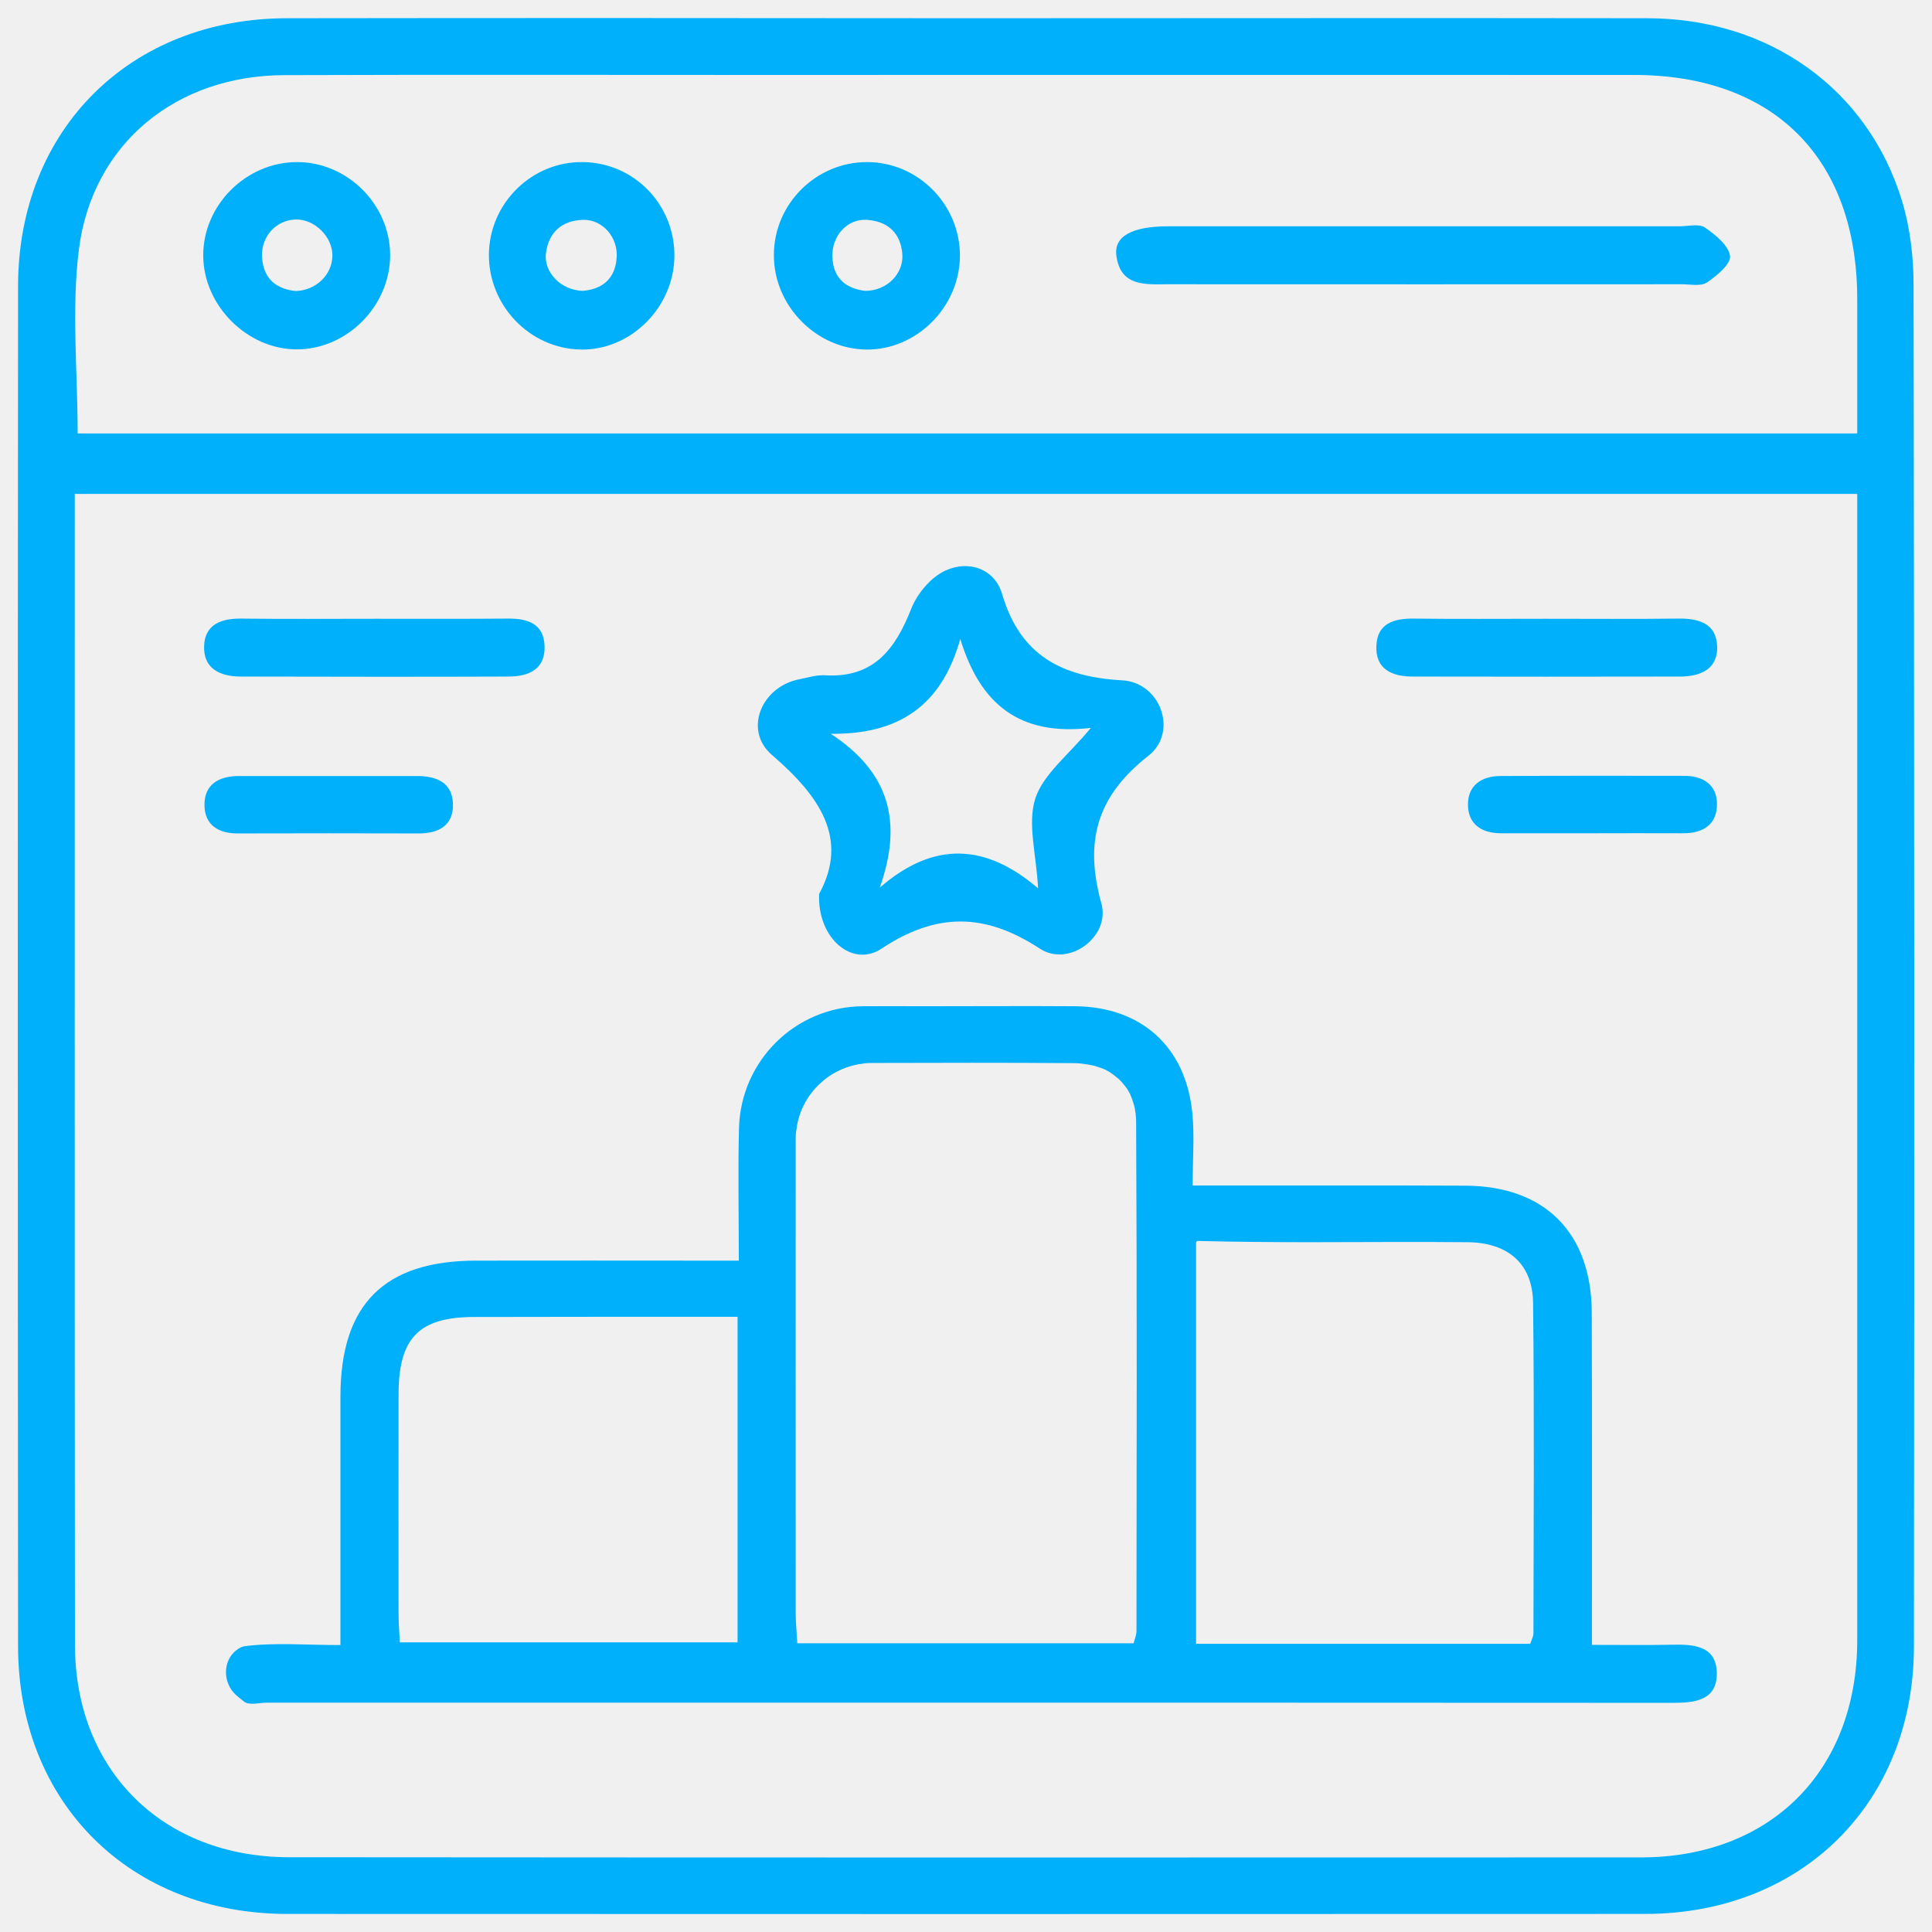
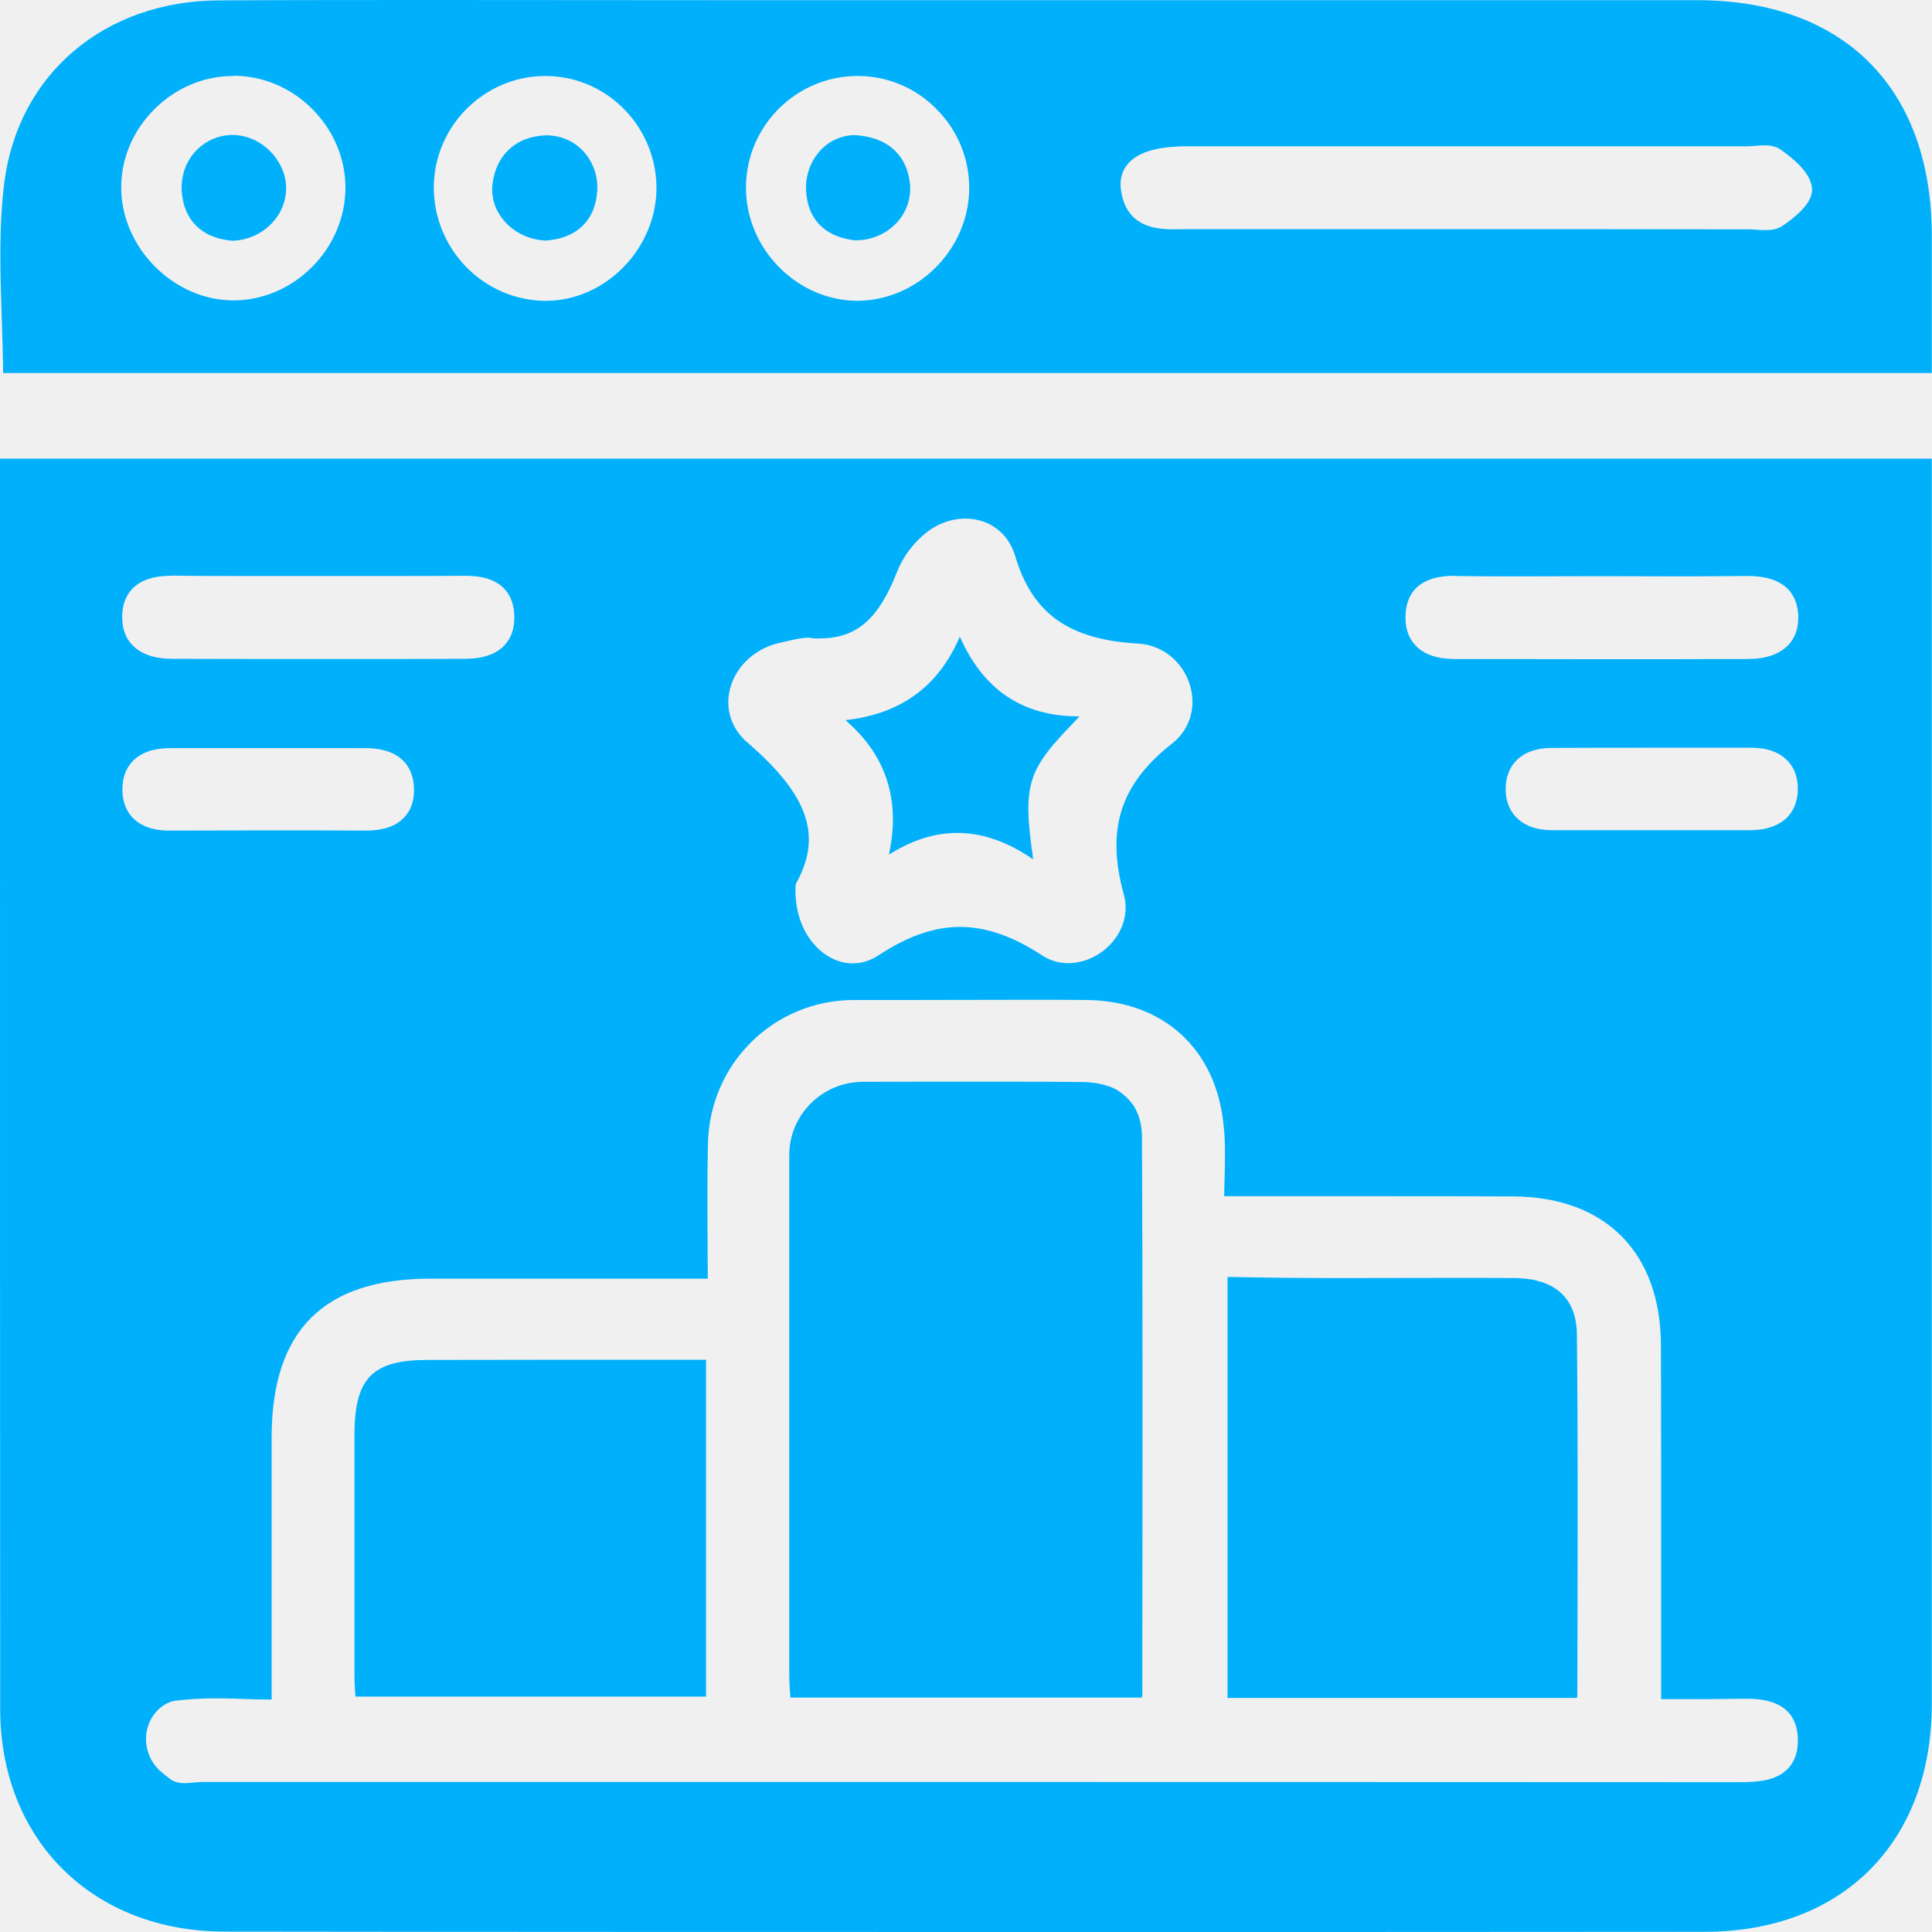
- <svg xmlns="http://www.w3.org/2000/svg" version="1.1" id="Layer_1" x="0px" y="0px" viewBox="0 0 108 108" style="enable-background:new 0 0 108 108;" xml:space="preserve">
+ <svg xmlns="http://www.w3.org/2000/svg" version="1.1" id="Layer_1" x="0px" y="0px" viewBox="0 0 98.64 98.65" style="enable-background:new 0 0 98.64 98.65;" xml:space="preserve">
  <style type="text/css">
- 	.st0{fill:#00B0FB;}
- 	.st1{fill:#FFFFFF;}
- 	.st2{fill:#00B0FB;fill-opacity:0.4;}
+ 	.st0{fill:#185AE9;}
+ 	.st1{fill-rule:evenodd;clip-rule:evenodd;fill:#00B0FB;}
+ 	.st2{fill:#00B0FB;}
+ 	.st3{fill:#00B0FB;fill-opacity:0.4;}
+ 	.st4{fill:#FFFFFF;}
+ 	.st5{fill:#001135;}
+ 	.st6{fill:#3C7CFF;}
+ 	.st7{fill:#1429FF;}
+ 	.st8{fill:#DBDBDB;}
+ 	.st9{fill:#0A0A0A;}
+ 	.st10{fill:#FEFDFE;}
+ 	.st11{fill:#040404;}
+ 	.st12{fill:#FDFDFD;}
+ 	.st13{fill:#050504;}
</style>
  <g>
-     <path class="st0" d="M106.97,15.97c0-1.59-0.19-3.24-0.65-4.75c-1.91-6.26-7.44-10.19-14.21-10.2c-12.65-0.02-25.3,0-37.95,0   c-12.71-0.01-25.4-0.02-38.11,0C7.3,1.02,1.02,7.23,1.01,15.98c-0.02,25.35-0.02,50.71,0,76.06c0.01,8.74,6.28,14.95,15.05,14.95   c25.3,0.01,50.59,0.01,75.9,0c8.76,0,15.03-6.21,15.03-14.97C107.02,66.67,107.01,41.33,106.97,15.97z M103.82,91.71   c-0.01,7.26-4.82,12.11-12.08,12.12c-25.19,0.01-50.38,0.01-75.57-0.01c-7.07,0-11.98-4.86-11.98-11.88   c-0.02-20.9-0.01-41.8-0.01-62.7v-1.63h99.64V91.71z M103.82,24.23H4.34c0-3.48-0.35-6.94,0.07-10.29   c0.76-5.93,5.45-9.73,11.5-9.74c8.74-0.03,17.48-0.01,26.21-0.01c16.4,0,32.81-0.01,49.22,0c7.83,0,12.47,4.67,12.48,12.51V24.23z" />
-     <path class="st0" d="M93.53,91.94c-1.48,0.03-2.96,0.01-4.54,0.01v-2c0-5.52,0.01-11.03-0.01-16.56c-0.01-4.48-2.63-7.1-7.08-7.11   c-4.45-0.02-8.89-0.01-13.34-0.01h-1.89c0-1.5,0.11-2.8-0.02-4.06c-0.36-3.68-2.84-5.92-6.52-5.96c-2.84-0.02-5.67,0-8.52,0   c-1.12,0-2.25-0.01-3.37,0c-3.77,0.02-6.83,3.04-6.93,6.81c-0.06,2.42-0.01,4.83-0.01,7.41h-1.97c-4.22,0-8.46-0.01-12.7,0   c-5.15,0-7.59,2.44-7.6,7.58v13.91c-1.93,0-3.65-0.15-5.33,0.06c-0.16,0.02-0.3,0.09-0.45,0.2c-0.82,0.59-0.81,1.85-0.06,2.53   c0.16,0.14,0.32,0.27,0.48,0.39c0.29,0.2,0.83,0.04,1.26,0.04h29.1c16.5,0,33.01,0,49.51,0.01c1.23,0,2.44-0.15,2.43-1.65   C95.96,92.04,94.74,91.91,93.53,91.94z M41.22,91.81H22.35c-0.02-0.51-0.07-1.03-0.07-1.56c0-4.11-0.01-8.23,0-12.35   c0.01-3.13,1.16-4.28,4.25-4.28c4.33-0.01,8.66-0.01,12.99-0.01h1.71V91.81z M63.53,91.19c0,0.2-0.09,0.4-0.16,0.67h-18.8   c-0.03-0.58-0.09-1.14-0.09-1.7c0-8.84-0.01-17.68,0-26.52c0.01-2.33,1.92-4.22,4.26-4.22c3.75-0.01,7.5-0.02,11.24,0.01   c0.25,0,0.49,0.02,0.71,0.06c0.09,0.01,0.2,0.03,0.29,0.05c0.14,0.02,0.26,0.06,0.39,0.1c0.09,0.03,0.18,0.06,0.26,0.09   c0.21,0.08,0.4,0.19,0.57,0.32c0.06,0.04,0.13,0.09,0.19,0.15c0.09,0.06,0.18,0.14,0.26,0.23c0.07,0.07,0.14,0.15,0.19,0.22   c0.05,0.05,0.09,0.12,0.14,0.18s0.08,0.13,0.12,0.2c0.04,0.06,0.07,0.13,0.1,0.2c0.03,0.06,0.06,0.14,0.08,0.2   c0.05,0.14,0.09,0.27,0.13,0.41c0.02,0.06,0.03,0.14,0.04,0.21c0.04,0.22,0.06,0.45,0.06,0.69c0,0.01,0,0.01,0,0.02   C63.56,72.24,63.54,81.72,63.53,91.19z M85.72,91.31c0,0.15-0.08,0.29-0.18,0.58H66.86V69.44c0.03-0.03,0.04-0.04,0.07-0.07   c2.08,0.05,4.16,0.07,6.25,0.07h0.04c2.95,0,5.9-0.03,8.84,0c2.26,0.03,3.62,1.22,3.64,3.41C85.77,78.99,85.73,85.15,85.72,91.31z" />
-     <path class="st0" d="M62.72,38.03c-3.37-0.19-5.69-1.39-6.7-4.82c-0.42-1.42-1.86-1.91-3.16-1.32c-0.82,0.37-1.6,1.3-1.93,2.16   c-0.89,2.26-2.11,3.86-4.81,3.7c-0.47-0.03-0.96,0.13-1.43,0.22c-2.13,0.41-3.15,2.85-1.53,4.24c2.67,2.3,4.31,4.68,2.63,7.76   c-0.11,2.49,1.86,4.13,3.47,3.07c3.08-2.04,5.78-2.03,8.87-0.01c1.61,1.06,3.95-0.66,3.44-2.52c-0.97-3.48-0.26-6.01,2.65-8.28   C65.87,40.9,64.87,38.14,62.72,38.03z M57.87,44.65c-0.44,1.4,0.06,3.1,0.16,5.01c-2.89-2.48-5.8-2.69-8.85-0.04   c1.3-3.68,0.54-6.45-2.74-8.6c3.8,0.04,6.19-1.56,7.24-5.3c1.11,3.62,3.28,5.44,7.3,4.97C59.72,42.22,58.31,43.28,57.87,44.65z" />
-     <path class="st0" d="M86.39,34.59c2.47,0,4.93,0.02,7.4-0.01c1.15-0.02,2.15,0.26,2.2,1.54c0.05,1.29-0.94,1.7-2.08,1.7   c-4.98,0.01-9.97,0.01-14.95,0c-1.13,0-2.09-0.4-2.02-1.74c0.06-1.23,0.98-1.51,2.06-1.5C81.46,34.61,83.92,34.59,86.39,34.59z" />
-     <path class="st0" d="M21.01,34.59c2.46,0,4.93,0.01,7.39-0.01c1.09-0.01,1.99,0.28,2.04,1.51c0.06,1.33-0.89,1.73-2.03,1.73   c-4.98,0.02-9.96,0.01-14.94,0c-1.14,0-2.11-0.42-2.06-1.71c0.04-1.18,0.93-1.54,2.04-1.53C15.98,34.61,18.5,34.59,21.01,34.59z" />
-     <path class="st0" d="M18.33,43.38c1.66,0,3.32,0,4.98,0c1.09,0,1.98,0.36,2.01,1.57c0.03,1.2-0.8,1.64-1.92,1.64   c-3.37-0.01-6.75-0.01-10.12,0c-1.07,0-1.83-0.47-1.85-1.56c-0.02-1.19,0.81-1.65,1.93-1.65C15.01,43.38,16.67,43.38,18.33,43.38z" />
-     <path class="st0" d="M89.05,46.58c-1.71,0-3.43,0-5.14,0c-1.07,0-1.83-0.49-1.85-1.57c-0.02-1.09,0.74-1.62,1.79-1.63   c3.43-0.02,6.86-0.01,10.29-0.01c1.06,0,1.84,0.49,1.84,1.58c0,1.17-0.81,1.65-1.94,1.63C92.38,46.57,90.71,46.58,89.05,46.58z" />
-     <path class="st0" d="M96.71,14.31c0.06,0.44-0.74,1.11-1.29,1.48c-0.34,0.23-0.94,0.1-1.41,0.1c-9.58,0.01-19.17,0-28.74,0   c-1.25,0.01-2.62,0.13-2.86-1.57c-0.17-1.11,0.87-1.67,2.9-1.67h28.58c0.48,0,1.08-0.16,1.42,0.07   C95.89,13.12,96.63,13.72,96.71,14.31z" />
-     <path class="st0" d="M16.59,9.06c-2.84,0.01-5.24,2.41-5.23,5.23c0.01,2.8,2.47,5.25,5.25,5.24c2.81-0.01,5.2-2.44,5.2-5.27   C21.8,11.43,19.42,9.05,16.59,9.06z M16.53,16.27c-1.03-0.11-1.79-0.63-1.88-1.86c-0.08-1.16,0.76-2.11,1.88-2.14   c1.05-0.03,2.07,0.97,2.05,2.03C18.57,15.34,17.69,16.23,16.53,16.27z" />
-     <path class="st0" d="M48.5,9.06c-2.86-0.02-5.23,2.32-5.24,5.18c-0.02,2.83,2.35,5.27,5.17,5.3c2.81,0.03,5.21-2.38,5.23-5.22   C53.68,11.46,51.35,9.08,48.5,9.06z M48.36,16.26c-1.02-0.13-1.78-0.65-1.83-1.89c-0.05-1.16,0.82-2.15,1.92-2.08   c1.15,0.07,1.89,0.71,1.99,1.9C50.53,15.29,49.59,16.26,48.36,16.26z" />
-     <path class="st0" d="M32.59,9.06c-2.85-0.04-5.22,2.28-5.26,5.14c-0.03,2.87,2.27,5.28,5.12,5.34c2.78,0.06,5.2-2.32,5.25-5.18   C37.74,11.46,35.47,9.1,32.59,9.06z M32.58,16.26c-1.24-0.04-2.2-1.05-2.06-2.12c0.16-1.18,0.91-1.81,2.06-1.85   c1.11-0.04,1.99,1,1.89,2.13C34.38,15.65,33.6,16.17,32.58,16.26z" />
-     <path class="st0" d="M48.74,59.42c-2.33,0-4.25,1.89-4.26,4.22C44.48,60.54,45.61,59.42,48.74,59.42z" />
+     <path class="st2" d="M55.99,98.65c-14.83,0-29.67,0-44.5-0.02c-6.76,0-11.48-4.68-11.48-11.38C0,71.58,0,55.91,0,40.23l0-16.81   h98.64v63.6c-0.01,7.05-4.56,11.61-11.58,11.62C76.71,98.65,66.35,98.65,55.99,98.65z M11.13,86.72c-0.85,0-1.54,0.04-2.17,0.12   c-0.31,0.04-0.54,0.19-0.68,0.29c-0.48,0.35-0.78,0.91-0.82,1.53c-0.04,0.67,0.23,1.33,0.72,1.77c0.18,0.15,0.35,0.29,0.52,0.42   c0.2,0.14,0.43,0.2,0.72,0.2c0.15,0,0.31-0.02,0.47-0.03c0.12-0.01,0.25-0.03,0.37-0.03h29.1c16.5,0,33.01,0,49.51,0.01   c0.9,0,1.82-0.08,2.4-0.67c0.36-0.36,0.54-0.86,0.53-1.49c-0.01-2.1-2.02-2.1-2.67-2.1l-0.28,0c-0.62,0.01-1.25,0.02-1.89,0.02   l-2.14,0l0-5.73c0-4.11,0-8.21-0.01-12.33c-0.01-4.75-2.84-7.6-7.58-7.61c-2.2-0.01-4.4-0.01-6.59-0.01l-8.13,0   c0-0.3,0.01-0.6,0.02-0.89c0.02-0.95,0.05-1.84-0.05-2.72c-0.38-3.91-3.07-6.37-7.01-6.41c-0.95-0.01-1.9-0.01-2.84-0.01   l-5.68,0.01l-2.25,0c-0.38,0-0.75,0-1.13,0c-4.05,0.02-7.32,3.23-7.42,7.3c-0.04,1.66-0.03,3.29-0.02,5.02   c0,0.63,0.01,1.26,0.01,1.91l-9.93,0l-4.24,0c-5.44,0-8.09,2.64-8.1,8.08v13.41c-0.4,0-0.79-0.01-1.18-0.02   C12.15,86.74,11.63,86.72,11.13,86.72z M41.32,32.56c-0.37,0-0.71,0.08-1.05,0.16c-0.12,0.03-0.24,0.05-0.35,0.08   c-1.29,0.25-2.33,1.17-2.64,2.36c-0.27,1.02,0.06,2.05,0.88,2.75c3.1,2.67,3.83,4.74,2.52,7.14c-0.04,0.07-0.06,0.14-0.06,0.22   c-0.05,1.2,0.33,2.31,1.05,3.06c0.53,0.55,1.19,0.86,1.87,0.86c0.46,0,0.91-0.14,1.32-0.41c1.47-0.97,2.83-1.45,4.16-1.45   c1.32,0,2.69,0.47,4.17,1.44c0.4,0.27,0.87,0.41,1.36,0.41c0.89,0,1.79-0.46,2.36-1.21c0.51-0.67,0.69-1.5,0.48-2.27   c-0.93-3.35-0.19-5.67,2.48-7.75c0.91-0.73,1.24-1.89,0.87-3.03c-0.39-1.19-1.43-2-2.65-2.06c-3.51-0.2-5.38-1.53-6.25-4.46   c-0.35-1.19-1.33-1.92-2.55-1.92c-0.44,0-0.88,0.1-1.3,0.29c-0.89,0.4-1.79,1.4-2.19,2.44c-0.96,2.44-2.08,3.39-3.98,3.39   c-0.11,0-0.22,0-0.33-0.01L41.32,32.56z M18.72,42.41c0.84,0,1.48-0.22,1.9-0.65c0.36-0.37,0.54-0.88,0.52-1.5   c-0.02-0.77-0.37-2.06-2.51-2.06H8.68c-0.83,0-1.46,0.22-1.89,0.65c-0.37,0.38-0.55,0.88-0.54,1.51c0.02,1.28,0.9,2.05,2.35,2.05   c1.69,0,3.37-0.01,5.06-0.01C15.35,42.4,17.04,42.4,18.72,42.41z M84.38,38.18c-1.74,0-3.47,0-5.21,0.01   c-0.74,0.01-1.34,0.23-1.75,0.65c-0.36,0.37-0.55,0.89-0.54,1.49c0.02,1.27,0.92,2.06,2.35,2.06l8.47,0c0.55,0,1.66,0,1.66,0   c1.55,0,2.44-0.8,2.44-2.13c0-1.28-0.9-2.08-2.34-2.08L84.38,38.18z M8.73,29.4c-2.11,0-2.47,1.26-2.49,2.01   c-0.02,0.63,0.15,1.15,0.52,1.53c0.44,0.46,1.13,0.7,2.04,0.7c2.86,0.01,5.73,0.01,8.59,0.01c2.12,0,4.23,0,6.35-0.01   c0.9,0,1.58-0.23,2.01-0.68c0.37-0.39,0.54-0.92,0.51-1.57c-0.04-0.9-0.5-1.99-2.48-1.99c-1.27,0.01-2.49,0.01-3.7,0.01l-8.07,0   c-1.07,0-2.15,0-3.23-0.02C8.78,29.4,8.73,29.4,8.73,29.4z M74.27,29.4c-1.99,0-2.46,1.07-2.5,1.98c-0.04,0.65,0.14,1.19,0.51,1.58   c0.43,0.46,1.11,0.69,2.01,0.69c2.49,0,4.98,0.01,7.47,0.01s4.99,0,7.48-0.01c0.92,0,1.61-0.24,2.06-0.7   c0.37-0.38,0.54-0.89,0.52-1.52c-0.04-0.92-0.51-2.02-2.59-2.02l-0.12,0c-1.05,0.01-2.1,0.02-3.15,0.02l-4.24-0.01l-4.24,0.01   c-1.05,0-2.09,0-3.14-0.02C74.33,29.4,74.27,29.4,74.27,29.4z" />
+     <path class="st2" d="M18.15,86.63c0-0.04,0-0.07-0.01-0.11c-0.02-0.31-0.04-0.63-0.04-0.95l0-4.11c0-2.74,0-5.49,0-8.24   c0.01-2.86,0.92-3.78,3.75-3.78c4.33-0.01,8.66-0.01,12.99-0.01h1.21v17.2H18.15z" />
+     <path class="st2" d="M62.68,86.71V65.2c1.83,0.04,3.74,0.06,5.82,0.06c1.02,0,4.96-0.01,5.94-0.01s1.96,0,2.94,0.01   c1.42,0.02,3.12,0.54,3.14,2.91c0.05,4.82,0.04,9.73,0.03,14.47l-0.01,3.98c0,0.01-0.01,0.04-0.03,0.08H62.68z" />
+     <path class="st2" d="M40.36,86.68c0-0.04-0.01-0.08-0.01-0.12c-0.03-0.36-0.05-0.72-0.05-1.08l0-8.84c0-5.89,0-11.79,0-17.68   c0.01-2.05,1.7-3.72,3.76-3.72c1.88-0.01,3.75-0.01,5.62-0.01c1.87,0,3.74,0,5.61,0.02c0.22,0,0.43,0.02,0.62,0.05   c0.11,0.01,0.2,0.03,0.27,0.05c0.13,0.02,0.22,0.05,0.31,0.08c0.12,0.04,0.2,0.06,0.27,0.09c0.15,0.06,0.3,0.14,0.44,0.25   c0.06,0.04,0.11,0.07,0.14,0.11c0.13,0.1,0.19,0.15,0.24,0.21c0.07,0.07,0.12,0.13,0.16,0.18c0,0,0.15,0.2,0.16,0.21   c0,0,0.07,0.12,0.07,0.13c0.04,0.06,0.05,0.1,0.07,0.14c0.04,0.07,0.05,0.12,0.07,0.16c0.05,0.14,0.09,0.26,0.12,0.39   c0.01,0.05,0.02,0.09,0.02,0.12c0.04,0.23,0.06,0.43,0.06,0.64c0.04,8.25,0.03,16.6,0.02,24.69l0,3.76c0,0.04-0.01,0.1-0.03,0.17   H40.36z" />
+     <path class="st2" d="M0.16,19.05c-0.01-0.93-0.04-1.86-0.07-2.79c-0.08-2.41-0.15-4.68,0.13-6.94c0.71-5.55,5.13-9.29,11-9.3   C14.96,0,18.69,0,22.41,0l15.03,0.01l32.81,0c5.47,0,10.94,0,16.41,0c7.49,0,11.97,4.49,11.98,12.01v7.03H0.16z M27.84,3.88   c-3.09,0-5.65,2.53-5.69,5.63c-0.03,3.16,2.48,5.78,5.61,5.85l0.11,0c3.01,0,5.59-2.6,5.65-5.67c0.04-3.16-2.47-5.77-5.6-5.81   C27.92,3.88,27.84,3.88,27.84,3.88z M43.79,3.88c-3.13,0-5.69,2.55-5.7,5.68c-0.02,3.11,2.57,5.77,5.66,5.8   c3.11,0,5.71-2.62,5.74-5.72c0.01-1.52-0.57-2.95-1.65-4.05c-1.07-1.1-2.5-1.7-4.01-1.71C43.82,3.88,43.79,3.88,43.79,3.88z    M11.91,3.88C10.4,3.88,8.97,4.49,7.88,5.58c-1.1,1.1-1.7,2.53-1.69,4.02c0.01,3.06,2.69,5.74,5.73,5.74   c3.11-0.01,5.72-2.65,5.72-5.77c-0.01-3.09-2.62-5.7-5.7-5.7C11.93,3.88,11.91,3.88,11.91,3.88z M89.33,11.71   c0.11,0,0.23,0.01,0.35,0.02c0.15,0.01,0.3,0.02,0.45,0.02c0.24,0,0.6-0.02,0.89-0.22c0.74-0.5,1.6-1.24,1.5-1.96   c-0.08-0.61-0.61-1.24-1.61-1.94c-0.28-0.19-0.6-0.21-0.82-0.21c-0.16,0-0.33,0.01-0.49,0.03c-0.13,0.01-0.27,0.02-0.39,0.02H60.63   c-1.53,0-2.52,0.29-3.04,0.9c-0.31,0.36-0.43,0.83-0.35,1.34c0.28,2,1.98,2,2.79,2l0.56-0.01l19.15,0L89.33,11.71z" />
+     <g>
+       <path class="st2" d="M11.84,6.89C11.84,6.89,11.84,6.89,11.84,6.89c-0.72,0.02-1.39,0.32-1.87,0.85c-0.5,0.55-0.74,1.27-0.69,2.04    c0.11,1.44,0.98,2.33,2.46,2.5c0.05,0.01,0.09,0.01,0.14,0.01c0.02,0,0.04,0,0.06,0c1.48-0.08,2.65-1.25,2.67-2.65    c0.01-0.68-0.28-1.37-0.8-1.9C13.27,7.19,12.58,6.89,11.84,6.89z" />
+       <path class="st2" d="M27.88,6.91C27.88,6.91,27.88,6.91,27.88,6.91c-1.51,0.05-2.53,0.97-2.73,2.46    c-0.09,0.67,0.12,1.35,0.58,1.89c0.51,0.61,1.28,0.98,2.1,1.02c0.02,0,0.04,0,0.06,0c0.04,0,0.08,0,0.12-0.01    c1.47-0.14,2.38-1.05,2.48-2.47c0.07-0.76-0.19-1.51-0.7-2.07C29.3,7.2,28.64,6.91,27.88,6.91z" />
+       <path class="st2" d="M43.66,6.9c-0.66,0-1.28,0.27-1.75,0.76c-0.51,0.54-0.79,1.29-0.75,2.05c0.06,1.44,0.91,2.35,2.4,2.55    c0.05,0.01,0.11,0.01,0.16,0.01c0.01,0,0.01,0,0.02,0c0.79-0.01,1.53-0.34,2.05-0.9c0.49-0.53,0.73-1.22,0.68-1.93    C46.33,7.93,45.34,7,43.66,6.9z" />
+     </g>
+     <path class="st2" d="M52.75,43.88c-1.29-0.9-2.59-1.35-3.87-1.35c-1.16,0-2.33,0.37-3.49,1.11c0.6-2.8-0.13-5.06-2.22-6.87   c2.83-0.31,4.75-1.72,5.84-4.26c1.21,2.73,3.21,4.07,6.09,4.07c0.01,0,0.01,0,0.02,0c-0.14,0.15-0.27,0.29-0.41,0.43   c-0.86,0.91-1.67,1.76-2,2.8c-0.33,1.06-0.19,2.22-0.04,3.45C52.71,43.47,52.73,43.67,52.75,43.88z" />
  </g>
</svg>
